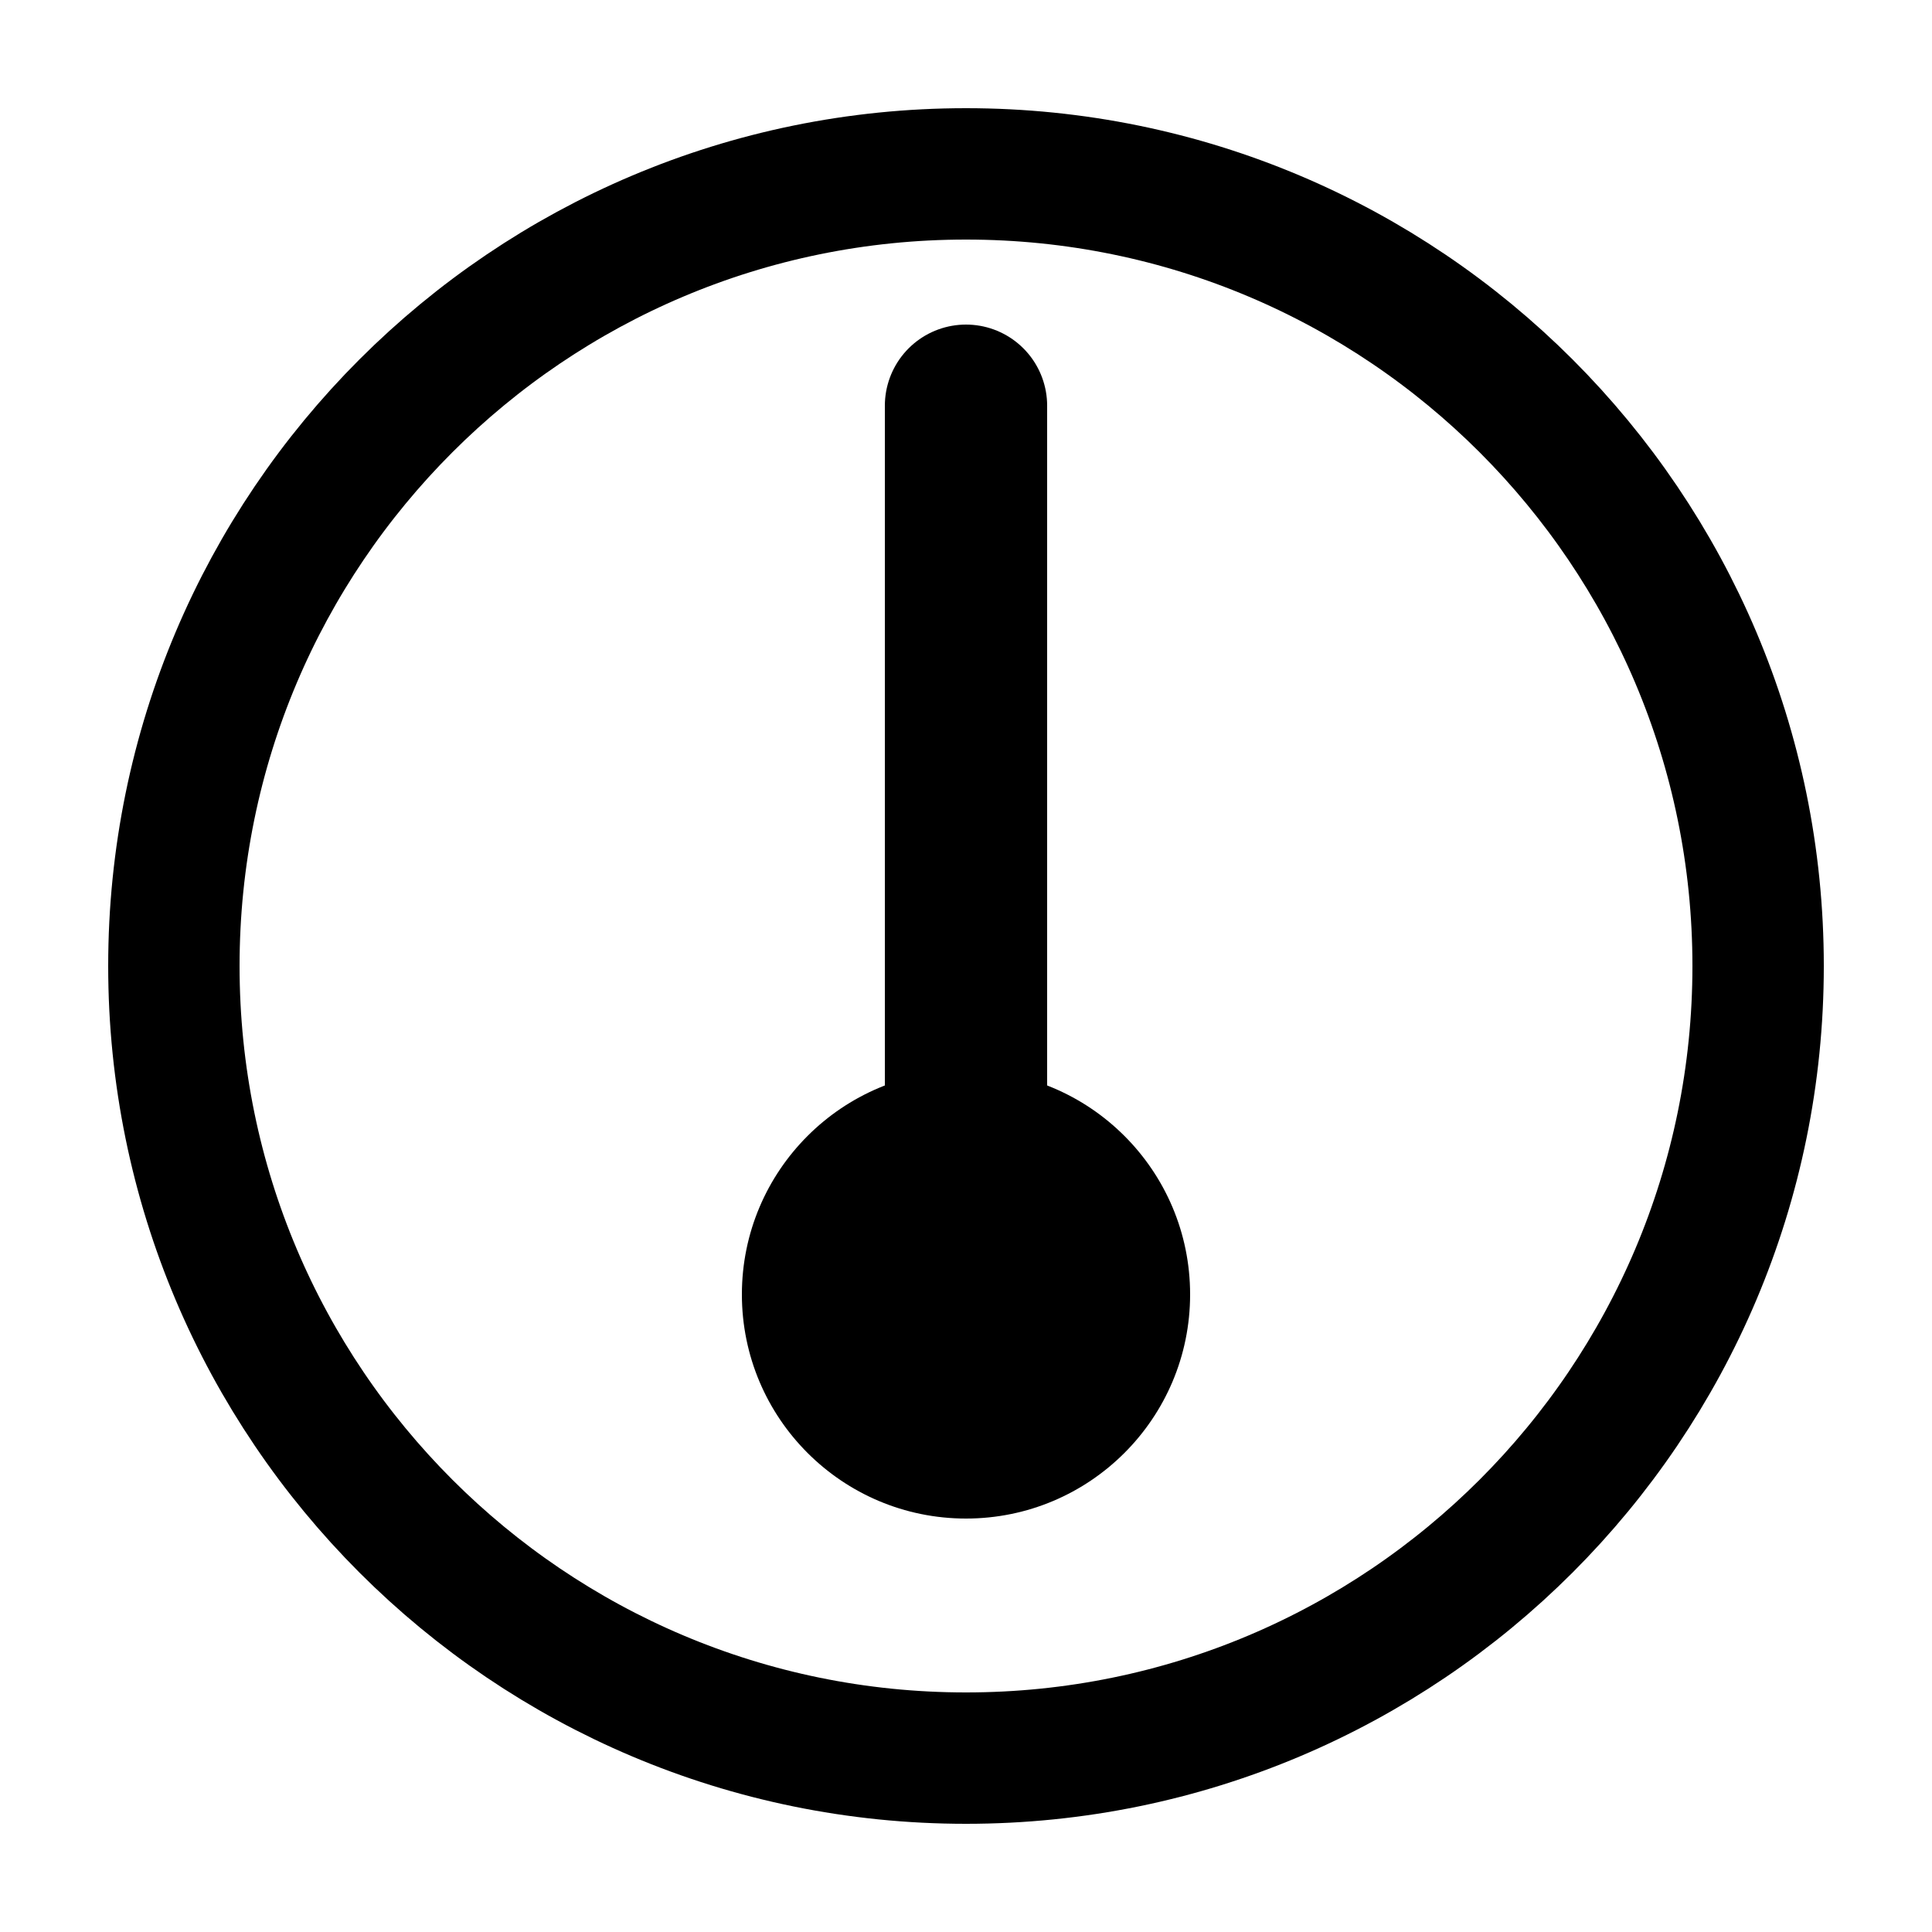
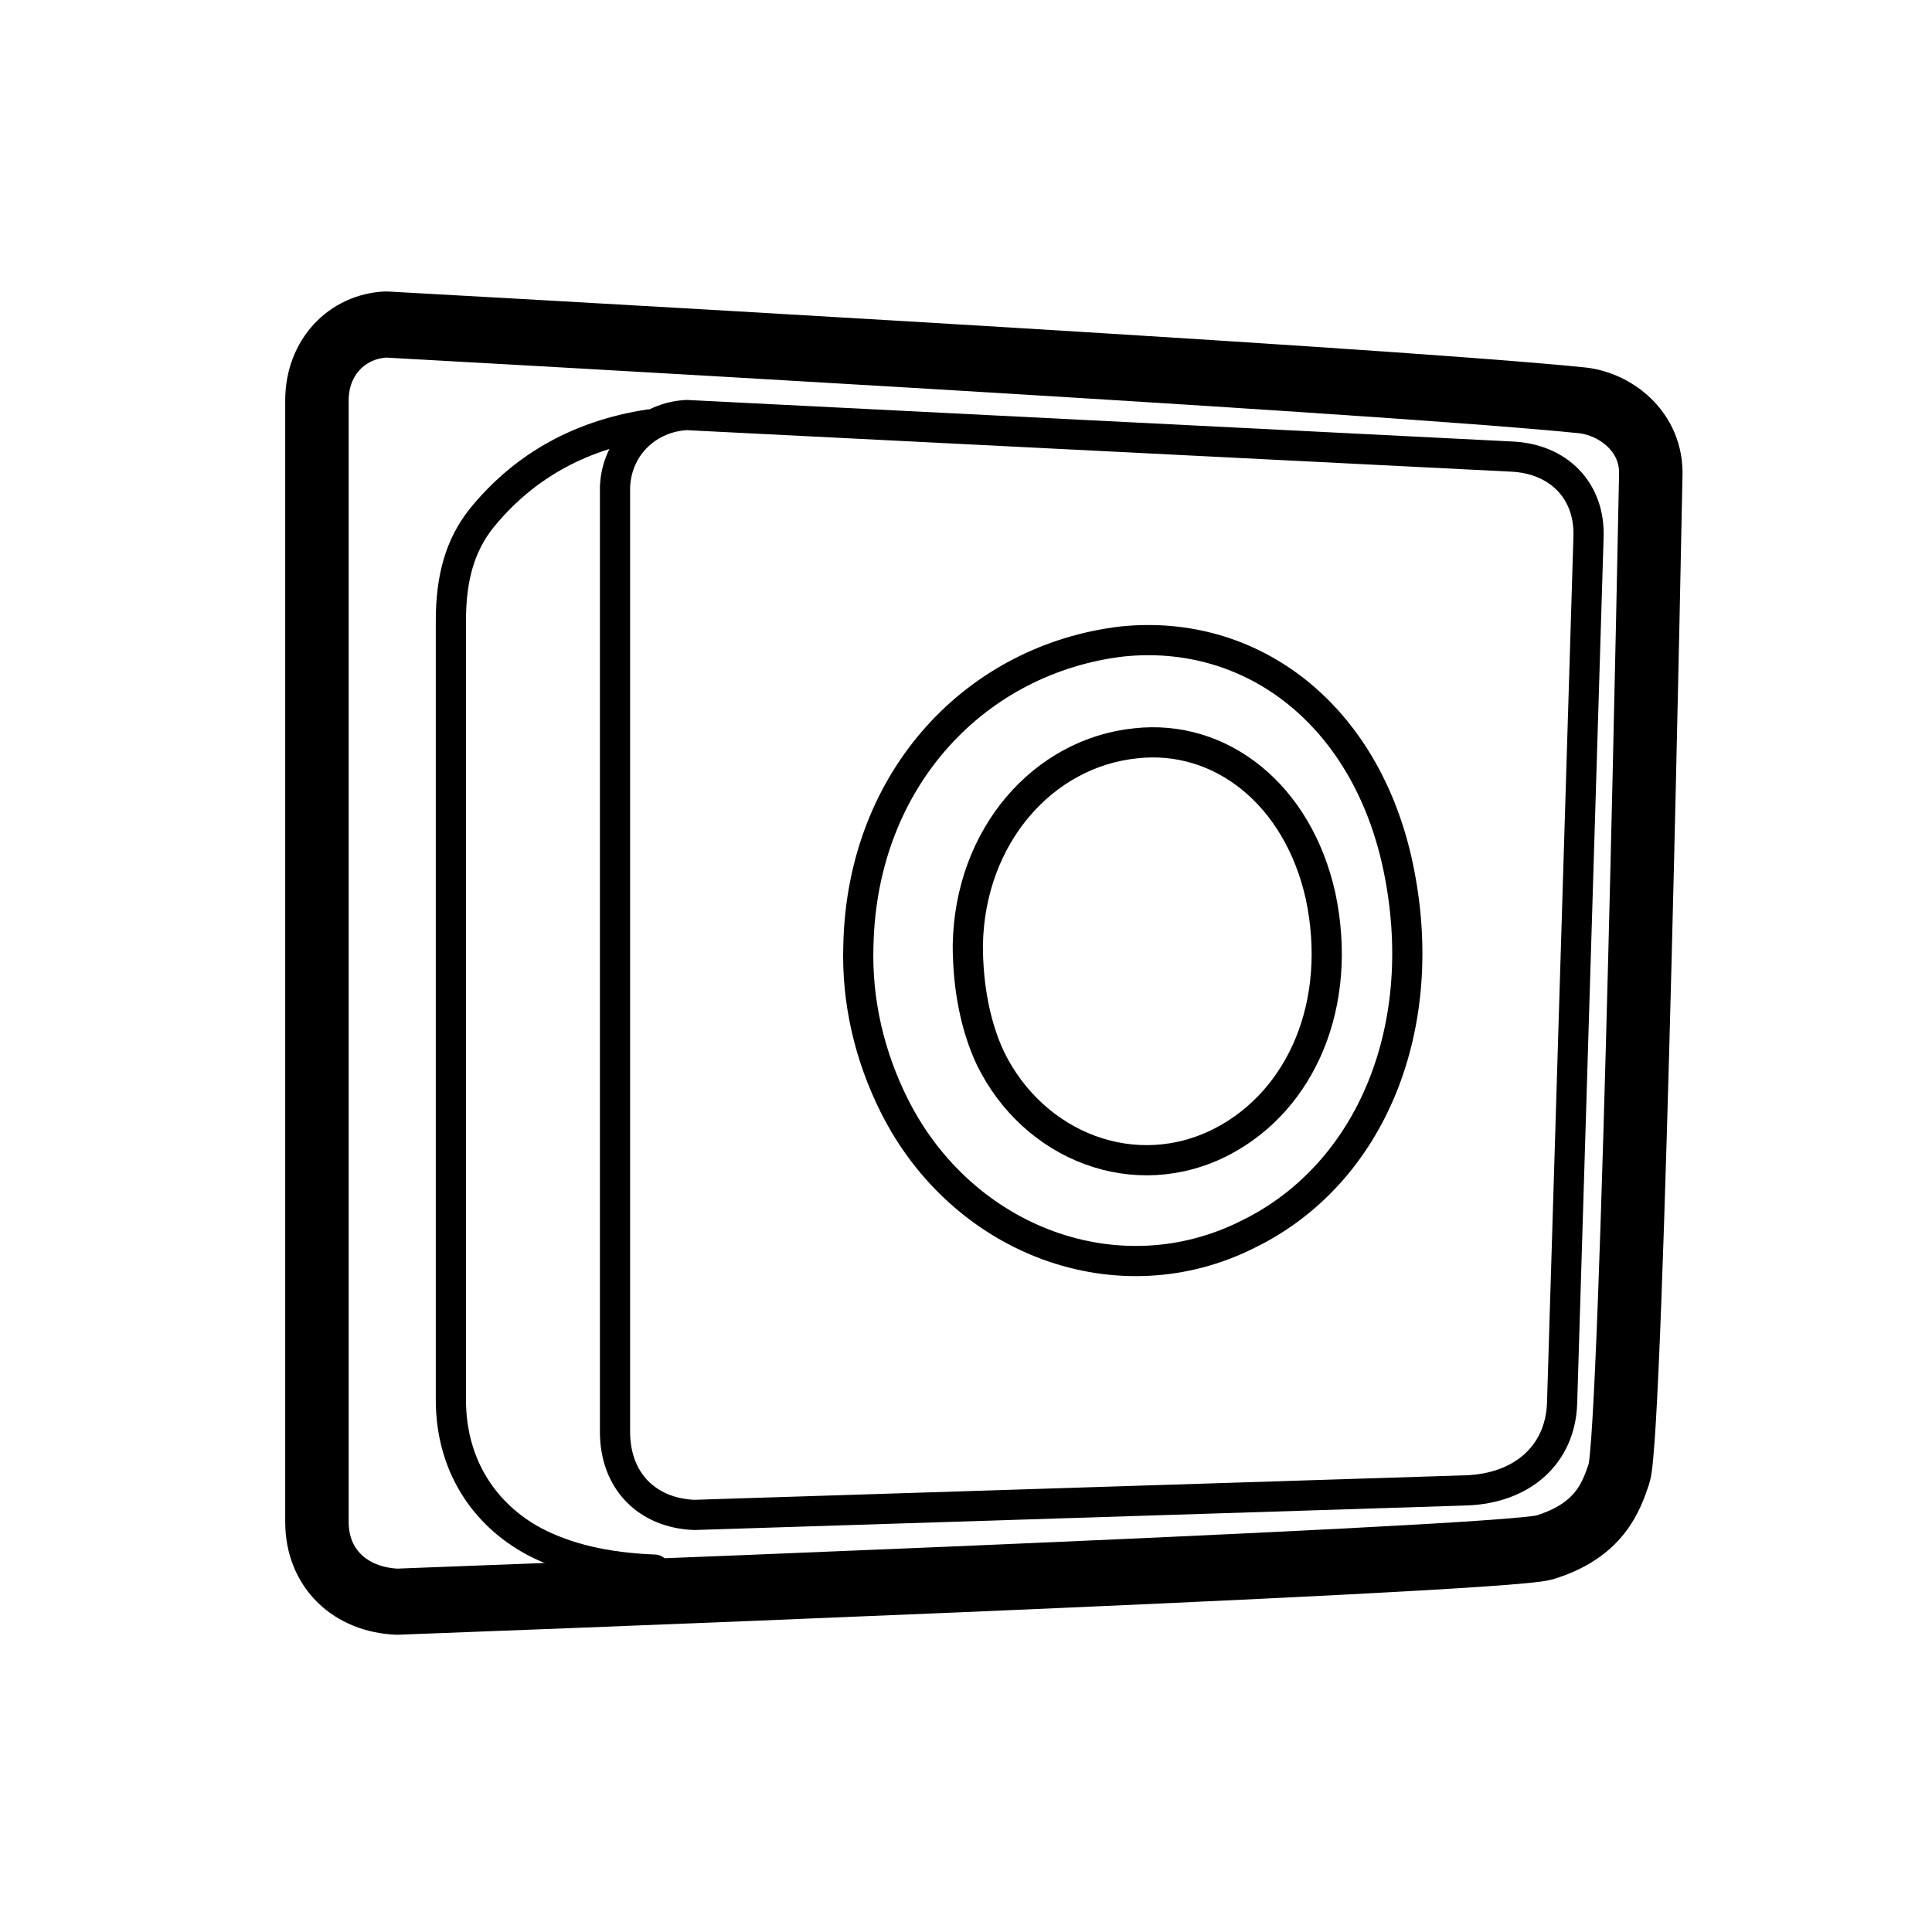
- <svg xmlns="http://www.w3.org/2000/svg" width="500" height="500" viewBox="0 0 500 500">
-   <circle cx="250" cy="250" r="205" fill="none" stroke="#000" stroke-width="34" />
-   <path d="M250 105v190" stroke="#000" stroke-width="42" stroke-linecap="round" />
-   <circle cx="250" cy="335" r="58" fill="#000" />
+ <svg xmlns="http://www.w3.org/2000/svg" viewBox="0 0 4267 4267" fill-rule="evenodd" clip-rule="evenodd" stroke-linecap="round" stroke-linejoin="round">
+   <g transform="matrix(4.166667,0,0,4.166667,0,0)">
+     <g transform="matrix(0.989204,0,0,1.030441,1.81365,-25.84475)">
+       <path d="M205,192C184,193 168,209 168,231L168,808C168,832 186,848 211,849C211,849 802.741,827.789 825.727,821.089C855.793,812.325 861.694,794.384 865.727,783.089C872.827,763.202 882.716,269.998 882.716,269.998C883.716,246.998 863.55,232.746 845.716,230.998C731.247,219.777 205,192 205,192Z" fill="none" stroke="#000" stroke-width="34" />
+     </g>
+     <g fill="none" stroke="#000" stroke-width="16">
+       <path d="M344,225C305,231 276,249 255,275C244,289 239,306 239,329L239,742C239,777 257,803 283,817C300,826 321,831 347,832" />
+       <path d="M364,220C344,221 327,236 326,258L326,759C326,785 343,802 368,803L777,790C807,789 827,771 828,744L842,285C843,260 826,243 801,242L364,220Z" />
+       <path d="M455,501C457,412 518,349 595,340C664,333 724,379 741,459C759,544 727,622 662,654C593,689 510,658 474,586C461,560 454,531 455,501Z" />
+       <path d="M513,501C514,443 553,399 602,394C647,389 688,421 700,475C712,532 690,583 648,605C602,629 548,608 525,561C517,544 513,523 513,501Z" />
+     </g>
+   </g>
</svg>
